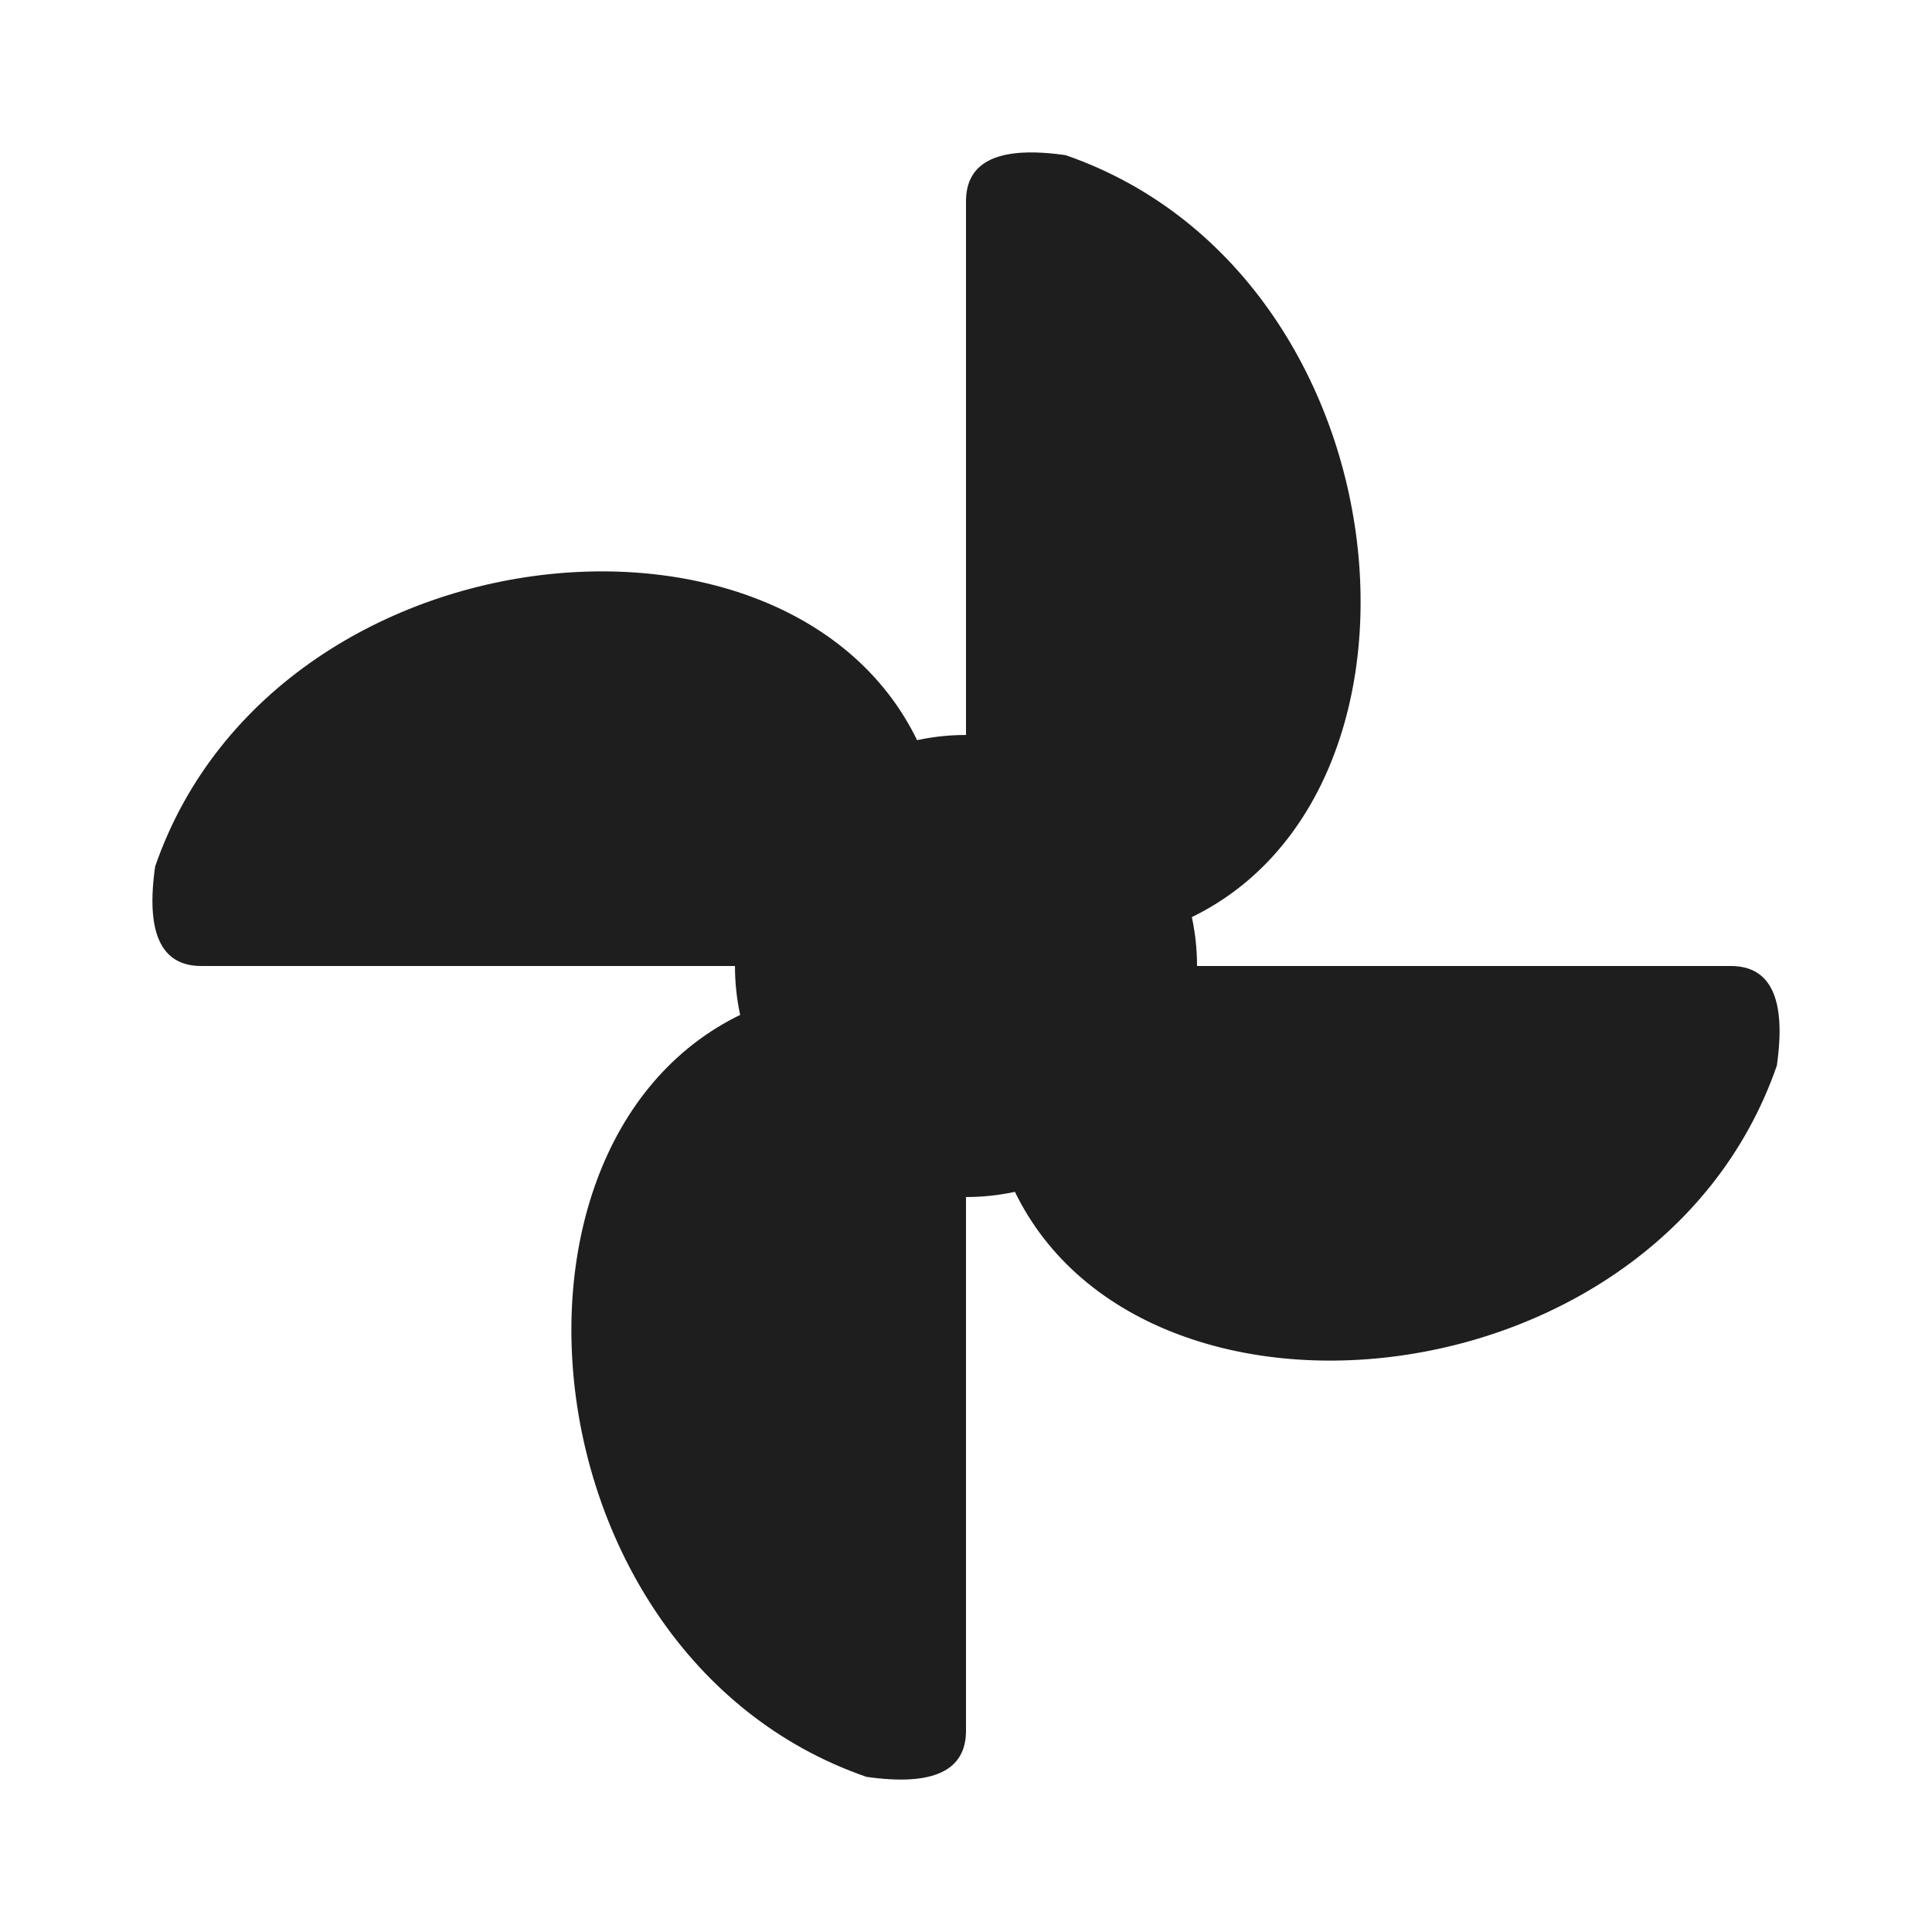
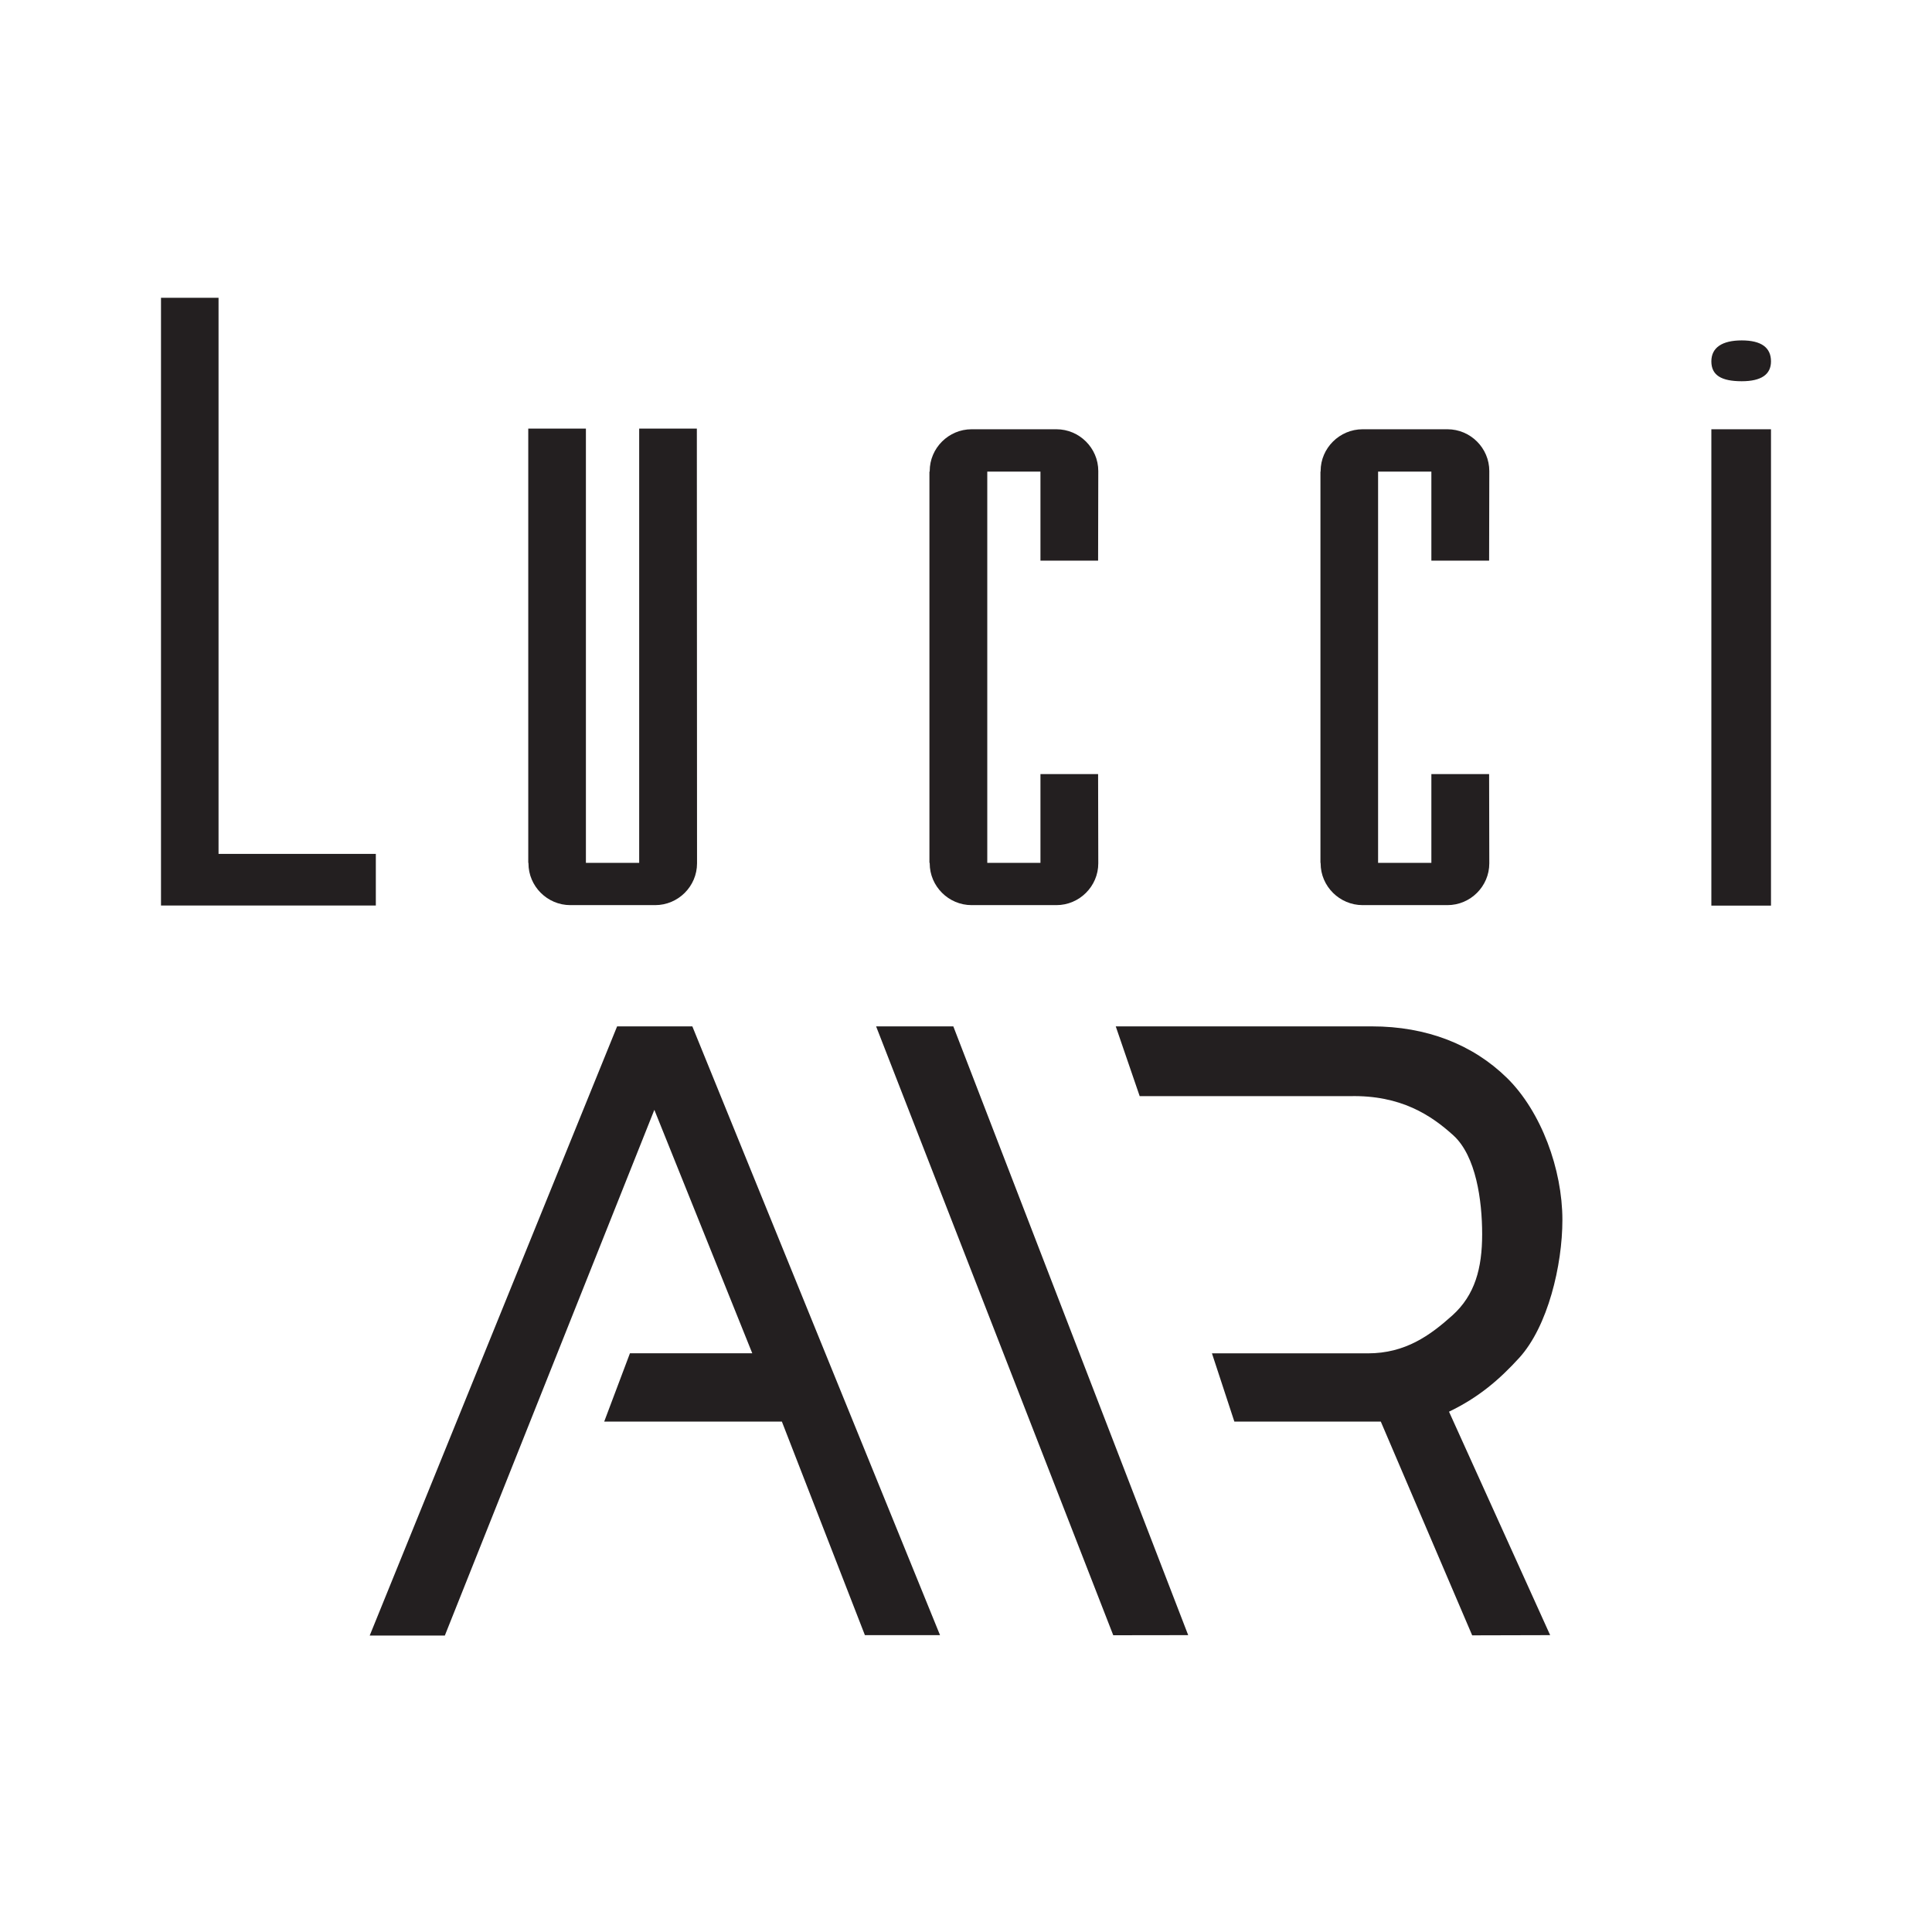
<svg xmlns="http://www.w3.org/2000/svg" viewBox="0 0 960 960" width="960" height="960">
-   <g fill="#1E1E1E">
-     <path d="M480.0,388.2 L480.0,100.0 Q480.0,70.0 529.5,77.1 C706.9,138.5 726.6,418.5 570.4,464.1 Z" />
-     <path d="M571.8,480.0 L860.0,480.0 Q890.0,480.0 882.9,529.5 C821.5,706.9 541.5,726.6 495.9,570.4 Z" />
-     <path d="M480.0,571.8 L480.0,860.0 Q480.0,890.0 430.5,882.9 C253.1,821.5 233.4,541.5 389.6,495.9 Z" />
-     <path d="M388.2,480.0 L100.0,480.0 Q70.0,480.0 77.1,430.5 C138.5,253.1 418.5,233.4 464.1,389.6 Z" />
-     <circle cx="480" cy="480" r="114.8" />
+   <g fill="#231F20">
+     <g transform="translate(80 147.3) scale(10.0895)">
+       <path d="M65.408 13.012L65.417 8.599C65.417 7.467 64.491 6.541 63.354 6.541H59.178C58.046 6.541 57.11 7.467 57.11 8.599V8.627H57.101V27.896H57.11V27.919C57.11 29.05 58.046 29.977 59.178 29.977H63.354C64.491 29.977 65.417 29.05 65.417 27.919L65.408 23.524H62.564V27.896H59.94V8.627H62.564V13.012H65.408ZM46.151 13.012L46.16 8.599C46.16 7.467 45.23 6.541 44.098 6.541H39.921C38.789 6.541 37.858 7.467 37.858 8.599V8.627H37.844V27.896H37.858V27.919C37.858 29.05 38.789 29.977 39.921 29.977H44.098C45.23 29.977 46.16 29.05 46.16 27.919L46.151 23.524H43.312V27.896H40.693V8.627H43.312V13.012H46.151ZM76.353 30H79.29V6.541H76.353V29.995V30ZM77.849 4.176C78.808 4.176 79.29 3.845 79.29 3.198C79.29 2.514 78.808 2.165 77.849 2.165C76.891 2.165 76.353 2.514 76.353 3.198C76.353 3.883 76.849 4.176 77.849 4.176ZM2.834 0.065H0V29.995H10.58V27.453H2.834V0.065ZM23.55 6.508V27.896H20.926V6.508H18.087V27.896H18.097V27.919C18.097 29.05 19.027 29.977 20.159 29.977H24.336C25.473 29.977 26.399 29.05 26.399 27.919L26.39 6.508H23.55Z" />
+     </g>
+     <g transform="translate(-716.9 510.0) scale(10.0895)">
+       <path d="M114.201 0L125.88 29.986L129.571 29.981L118.004 0H114.201Z" />
+       <path d="M147.402 29.981L143.557 29.991L139.057 19.465C139.057 19.465 137.996 19.465 136.995 19.465C136.461 19.465 131.845 19.465 131.845 19.465L130.741 16.103H138.421C140.264 16.103 141.48 15.223 142.584 14.232C143.693 13.231 144.048 11.913 144.048 10.237C144.048 8.561 143.744 6.392 142.64 5.377C141.536 4.372 140.035 3.38 137.542 3.436H127.182L126.003 0H138.618C141.307 0 143.585 0.889 145.269 2.537C146.953 4.19 148 7.039 148 9.53C148 11.764 147.285 14.777 145.872 16.327C144.899 17.393 143.88 18.273 142.416 18.976L147.397 29.981H147.402Z" />
+       <path d="M101.446 0L89.262 30H92.962L103.28 4.111L108.102 16.099H102.078L100.81 19.465H109.561L113.649 29.981H117.349L105.151 0H101.446Z" />
+     </g>
  </g>
</svg>
